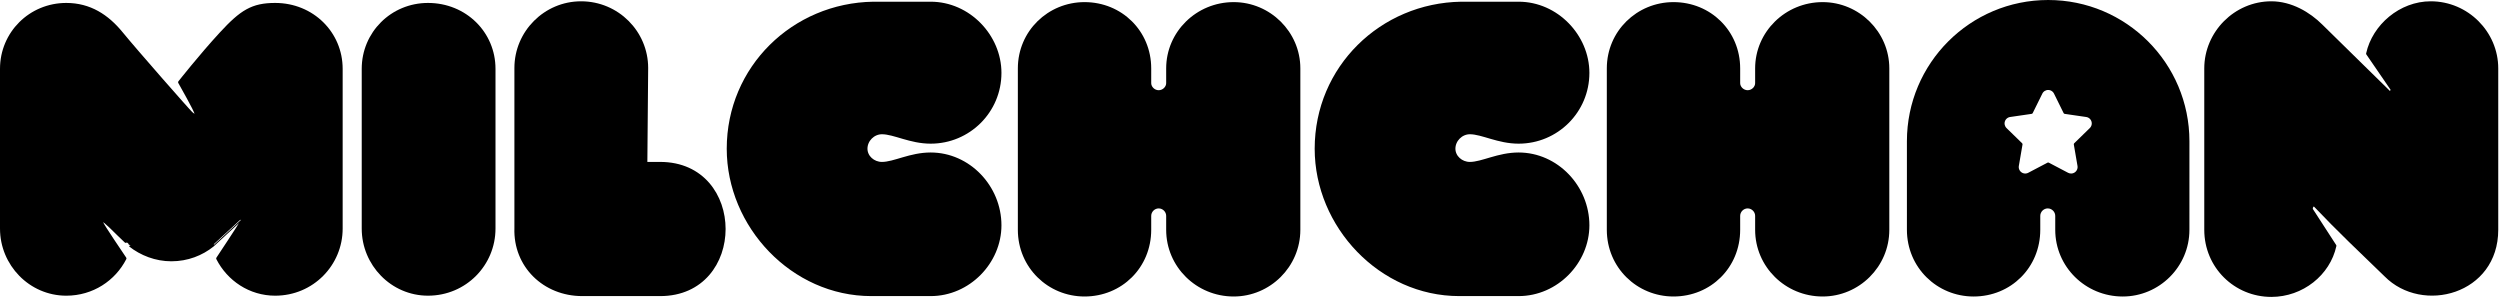
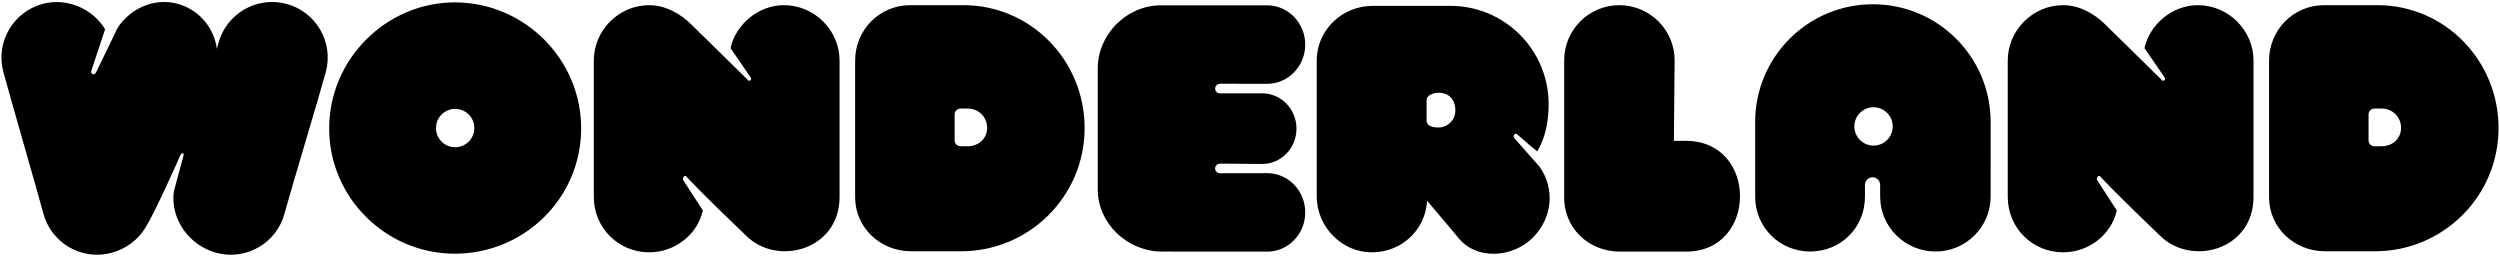
- <svg xmlns="http://www.w3.org/2000/svg" width="100%" height="100%" viewBox="0 0 1089 130" version="1.1" xml:space="preserve" style="fill-rule:evenodd;clip-rule:evenodd;stroke-linejoin:round;stroke-miterlimit:2;">
-   <g transform="matrix(2.66573,0,0,2.66573,1039.2,17.4789)">
-     <path d="M0,38.429C-3.95,34.613 -7.767,30.997 -11.517,27.047C-11.717,26.646 -12.319,27.248 -12.119,27.716L-8.303,33.609C-9.307,38.229 -13.658,41.71 -18.681,41.71C-24.572,41.71 -29.393,37.023 -29.393,30.997L-29.393,4.617C-29.393,-1.208 -24.572,-6.094 -18.681,-6.094C-15.466,-6.094 -12.521,-4.354 -10.512,-2.345L0.401,8.367C0.603,8.769 1.205,8.367 1.004,7.966L-2.946,2.207C-1.941,-2.345 2.41,-6.094 7.365,-6.094C13.324,-6.094 18.145,-1.208 18.145,4.617L18.145,30.997C18.145,41.308 6.025,44.523 0,38.429" style="fill-rule:nonzero;stroke:black;stroke-width:0.5px;" />
-   </g>
-   <g transform="matrix(2.66573,0,0,2.66573,765.205,29.9663)">
-     <path d="M0,26.313L0,24.037C0,23.233 -0.669,22.564 -1.473,22.564C-2.276,22.564 -2.946,23.233 -2.946,24.037L-2.946,26.313C-2.946,32.338 -7.633,36.959 -13.591,36.959C-19.417,36.959 -24.237,32.338 -24.237,26.313L-24.237,-0.067C-24.237,-6.025 -19.417,-10.646 -13.591,-10.646C-7.633,-10.646 -2.946,-6.025 -2.946,-0.067L-2.946,2.344C-2.946,3.081 -2.276,3.75 -1.473,3.75C-0.669,3.75 0,3.081 0,2.344L0,-0.067C0,-5.892 4.821,-10.646 10.78,-10.646C16.604,-10.646 21.425,-5.892 21.425,-0.067L21.425,26.313C21.425,32.206 16.604,36.959 10.78,36.959C4.821,36.959 0,32.206 0,26.313" style="fill-rule:nonzero;stroke:black;stroke-width:0.5px;" />
-   </g>
-   <g transform="matrix(2.66573,0,0,2.66573,661.51,128.31)">
-     <path d="M0,-47.604C6.227,-47.604 11.315,-42.248 11.315,-36.221C11.315,-29.928 6.227,-24.907 0,-24.907C-3.348,-24.907 -5.959,-26.446 -7.968,-26.446C-9.373,-26.446 -10.579,-25.241 -10.579,-23.835C-10.579,-22.497 -9.373,-21.424 -7.968,-21.424C-5.959,-21.424 -3.348,-22.965 0,-22.965C6.227,-22.965 11.315,-17.608 11.315,-11.315C11.315,-5.29 6.227,0 0,0L-9.709,0C-22.563,0 -33.075,-11.18 -33.075,-23.835C-33.075,-37.092 -22.43,-47.403 -9.373,-47.604L0,-47.604Z" style="fill-rule:nonzero;stroke:black;stroke-width:0.5px;" />
-   </g>
-   <g transform="matrix(2.66573,0,0,2.66573,508.653,29.9663)">
-     <path d="M0,26.313L0,24.037C0,23.233 -0.669,22.564 -1.473,22.564C-2.276,22.564 -2.945,23.233 -2.945,24.037L-2.945,26.313C-2.945,32.338 -7.633,36.959 -13.592,36.959C-19.416,36.959 -24.237,32.338 -24.237,26.313L-24.237,-0.067C-24.237,-6.025 -19.416,-10.646 -13.592,-10.646C-7.633,-10.646 -2.945,-6.025 -2.945,-0.067L-2.945,2.344C-2.945,3.081 -2.276,3.75 -1.473,3.75C-0.669,3.75 0,3.081 0,2.344L0,-0.067C0,-5.892 4.82,-10.646 10.779,-10.646C16.603,-10.646 21.424,-5.892 21.424,-0.067L21.424,26.313C21.424,32.206 16.603,36.959 10.779,36.959C4.82,36.959 0,32.206 0,26.313" style="fill-rule:nonzero;stroke:black;stroke-width:0.5px;" />
-   </g>
-   <g transform="matrix(2.66573,0,0,2.66573,405.402,128.31)">
-     <path d="M0,-47.604C6.227,-47.604 11.315,-42.248 11.315,-36.221C11.315,-29.928 6.227,-24.907 0,-24.907C-3.348,-24.907 -5.958,-26.446 -7.967,-26.446C-9.374,-26.446 -10.579,-25.241 -10.579,-23.835C-10.579,-22.497 -9.374,-21.424 -7.967,-21.424C-5.958,-21.424 -3.348,-22.965 0,-22.965C6.227,-22.965 11.315,-17.608 11.315,-11.315C11.315,-5.29 6.227,0 0,0L-9.708,0C-22.563,0 -33.075,-11.18 -33.075,-23.835C-33.075,-37.092 -22.43,-47.403 -9.374,-47.604L0,-47.604Z" style="fill-rule:nonzero;stroke:black;stroke-width:0.5px;" />
-   </g>
-   <g transform="matrix(2.66573,0,0,2.66573,224.74,30.1487)">
-     <path d="M0,25.977L0,-0.203C0,-6.027 4.753,-10.847 10.646,-10.847C16.604,-10.847 21.358,-6.027 21.358,-0.203L21.224,15.399L23.568,15.399C37.494,15.399 37.494,36.824 23.568,36.824L10.846,36.824C4.62,36.824 -0.201,32.137 0,25.977" style="fill-rule:nonzero;stroke:black;stroke-width:0.5px;" />
-   </g>
-   <g transform="matrix(2.66573,0,0,2.66573,158.234,30.5043)">
-     <path d="M0,25.91L0,-0.201C0,-6.027 4.687,-10.713 10.579,-10.713C16.671,-10.713 21.359,-6.027 21.359,-0.201L21.359,25.91C21.359,31.736 16.671,36.623 10.579,36.623C4.687,36.623 0,31.736 0,25.91" style="fill-rule:nonzero;stroke:black;stroke-width:0.5px;" />
-   </g>
-   <g transform="matrix(2.66573,0,0,2.66573,119.86,128.134)">
-     <path d="M0,-47.337C-3.737,-47.337 -5.522,-46.208 -8.863,-42.581C-12.204,-38.956 -15.61,-34.627 -15.61,-34.627C-15.449,-34.316 -12.945,-29.959 -12.908,-29.445C-12.872,-28.931 -13.349,-29.243 -13.704,-29.556C-14.141,-29.94 -22.787,-39.785 -25.106,-42.625C-27.426,-45.465 -30.289,-47.337 -34.134,-47.337C-40.026,-47.337 -44.713,-42.65 -44.713,-36.825L-44.713,-10.713C-44.713,-4.888 -40.026,0 -34.134,0C-29.87,0 -26.31,-2.401 -24.551,-5.836C-25.025,-6.555 -28.111,-11.071 -28.365,-11.704C-28.576,-12.232 -28.304,-12.14 -28.164,-12.089C-28.096,-12.064 -27.791,-11.978 -25.543,-9.718C-24.95,-9.12 -23.718,-7.989 -23.716,-7.999C-21.889,-6.554 -19.505,-5.62 -16.966,-5.62C-14.326,-5.62 -12.005,-6.548 -10.215,-7.985C-10.213,-7.98 -5.942,-11.944 -5.77,-12.089C-5.597,-12.233 -5.291,-12.232 -5.568,-11.704C-5.885,-11.101 -8.91,-6.552 -9.386,-5.831C-7.637,-2.399 -4.121,0 0,0C6.093,0 10.78,-4.888 10.78,-10.713L10.78,-36.825C10.78,-42.65 6.093,-47.337 0,-47.337" style="fill-rule:nonzero;stroke:black;stroke-width:0.5px;" />
-   </g>
-   <g transform="matrix(2.66573,0,0,2.66573,910.786,72.8974)">
-     <path d="M0,-6.241L-2.539,-3.766L-1.939,-0.272C-1.855,0.22 -2.058,0.716 -2.461,1.009C-2.689,1.175 -2.96,1.26 -3.231,1.26C-3.44,1.26 -3.649,1.209 -3.841,1.109L-6.979,-0.54L-10.117,1.109C-10.559,1.341 -11.093,1.303 -11.497,1.009C-11.9,0.716 -12.103,0.22 -12.019,-0.272L-11.419,-3.766L-13.958,-6.241C-14.315,-6.59 -14.443,-7.109 -14.289,-7.584C-14.135,-8.058 -13.725,-8.404 -13.231,-8.475L-9.724,-8.986L-8.154,-12.165C-7.934,-12.612 -7.478,-12.894 -6.979,-12.894C-6.48,-12.894 -6.024,-12.612 -5.804,-12.165L-4.235,-8.986L-0.727,-8.475C-0.233,-8.404 0.177,-8.058 0.331,-7.584C0.485,-7.109 0.356,-6.59 0,-6.241M-6.979,-27.096C-19.59,-27.096 -29.812,-16.874 -29.812,-4.264L-29.811,10.208C-29.811,16.234 -24.99,20.855 -19.165,20.855C-13.206,20.855 -8.52,16.234 -8.52,10.208L-8.52,7.932C-8.52,7.128 -7.85,6.459 -7.047,6.459C-6.242,6.459 -5.573,7.128 -5.573,7.932L-5.573,10.208C-5.573,16.101 -0.752,20.855 5.206,20.855C11.031,20.855 15.852,16.101 15.852,10.208L15.854,-4.264C15.854,-16.874 5.631,-27.096 -6.979,-27.096" style="fill-rule:nonzero;stroke:black;stroke-width:0.5px;" />
+ <svg xmlns="http://www.w3.org/2000/svg" width="100%" height="100%" viewBox="0 0 1266 130" version="1.1" xml:space="preserve" style="fill-rule:evenodd;clip-rule:evenodd;stroke-linejoin:round;stroke-miterlimit:2;">
+   <g transform="matrix(3.39503,0,0,3.39503,728.554,68.5575)">
+     <path d="M0,-1.181C-0.47,-1.189 -0.915,-1.181 -1.381,-1.461C-1.644,-1.619 -1.804,-1.904 -1.804,-2.21L-1.804,-5.225C-1.804,-5.532 -1.644,-5.816 -1.381,-5.974C-1.065,-6.164 -0.655,-6.359 0,-6.359C1.532,-6.359 2.485,-5.338 2.485,-3.718C2.485,-2.13 1.157,-1.16 0,-1.181M11.261,0.389C11.056,0.054 11.326,-0.421 11.648,-0.187C12.688,0.634 13.655,1.61 14.701,2.391C15.951,0.298 16.399,-2.175 16.399,-4.656C16.399,-12.762 9.841,-19.32 1.735,-19.32L-9.829,-19.32C-14.425,-19.32 -18.194,-15.704 -18.194,-11.161L-18.194,9.078C-18.194,13.673 -14.425,17.442 -9.985,17.442C-5.493,17.442 -1.981,14.086 -1.724,9.749L2.716,15.014C5.504,18.784 11.08,18.215 14.023,15.274C16.967,12.331 17.38,7.993 15.056,4.689L11.261,0.389ZM-41.434,-19.402L-25.57,-19.396C-22.448,-19.396 -19.906,-16.771 -19.906,-13.544C-19.906,-10.318 -22.448,-7.693 -25.57,-7.693C-25.57,-7.693 -32.601,-7.702 -32.626,-7.702C-33.022,-7.702 -33.344,-7.381 -33.344,-6.986C-33.344,-6.589 -33.022,-6.268 -32.626,-6.268C-32.601,-6.268 -26.312,-6.274 -26.312,-6.274C-23.501,-6.274 -21.213,-3.91 -21.213,-1.005C-21.213,1.899 -23.501,4.263 -26.311,4.263C-26.311,4.263 -32.553,4.213 -32.626,4.213C-33.022,4.213 -33.344,4.534 -33.344,4.93C-33.344,5.325 -33.022,5.647 -32.626,5.647C-32.601,5.647 -25.57,5.635 -25.57,5.635C-22.448,5.635 -19.906,8.26 -19.906,11.487C-19.906,14.714 -22.448,17.34 -25.572,17.34L-41.425,17.329C-46.528,17.232 -50.854,13.11 -50.854,8.065L-50.854,-9.973C-50.854,-15.083 -46.541,-19.402 -41.434,-19.402M-165.988,-9.483C-166.708,-6.759 -171.428,8.903 -172.148,11.627C-173.319,16.055 -177.858,18.696 -182.286,17.526C-186.391,16.442 -189.206,12.467 -188.668,8.368L-187.297,3.297C-187.187,2.932 -187.115,2.694 -187.37,2.676C-187.571,2.663 -187.656,2.892 -187.684,2.944C-187.684,2.944 -191.335,11.24 -192.885,13.737C-193.956,15.544 -195.805,16.948 -197.996,17.526C-202.424,18.696 -206.963,16.055 -208.134,11.627C-208.853,8.903 -213.381,-6.759 -214.101,-9.483C-215.271,-13.911 -212.631,-18.451 -208.201,-19.62C-204.575,-20.579 -200.781,-18.883 -198.917,-15.841L-200.98,-9.619C-200.996,-9.561 -201.023,-9.173 -200.728,-9.122C-200.441,-9.073 -200.272,-9.372 -200.249,-9.425L-197.072,-15.999C-195.236,-18.874 -191.651,-20.567 -188.176,-19.648C-185.105,-18.837 -182.92,-16.358 -182.333,-13.441C-182.297,-13.261 -182.266,-13.079 -182.243,-12.897C-182.148,-13.252 -182.074,-13.533 -182.025,-13.721C-180.854,-18.151 -176.315,-20.791 -171.887,-19.62C-167.458,-18.451 -164.816,-13.911 -165.988,-9.483M-146.702,1.768C-148.282,1.768 -149.563,0.486 -149.563,-1.094C-149.563,-2.673 -148.282,-3.954 -146.702,-3.954C-145.122,-3.954 -143.842,-2.673 -143.842,-1.094C-143.842,0.486 -145.122,1.768 -146.702,1.768M-146.754,-19.835C-156.977,-19.835 -165.496,-11.369 -165.496,-1.042C-165.496,9.336 -156.977,17.648 -146.754,17.648C-136.376,17.648 -127.909,9.336 -127.909,-1.042C-127.909,-11.369 -136.376,-19.835 -146.754,-19.835M107.545,14.912C104.499,11.969 101.557,9.181 98.664,6.134C98.51,5.825 98.045,6.29 98.199,6.651L101.144,11.194C100.368,14.757 97.013,17.442 93.141,17.442C88.597,17.442 84.88,13.827 84.88,9.181L84.88,-11.161C84.88,-15.654 88.597,-19.422 93.141,-19.422C95.618,-19.422 97.89,-18.079 99.439,-16.531L107.854,-8.271C108.01,-7.96 108.475,-8.271 108.319,-8.579L105.273,-13.021C106.049,-16.531 109.403,-19.422 113.225,-19.422C117.819,-19.422 121.537,-15.654 121.537,-11.161L121.537,9.181C121.537,17.131 112.192,19.61 107.545,14.912M-70.243,1.619L-71.327,1.619C-71.811,1.619 -72.203,1.227 -72.203,0.743L-72.203,-3.128C-72.203,-3.612 -71.811,-4.003 -71.327,-4.003L-70.243,-4.003C-68.623,-4.003 -67.354,-2.735 -67.354,-1.115C-67.354,0.444 -68.596,1.619 -70.243,1.619M-70.883,-19.422L-78.835,-19.422C-83.482,-19.422 -87.044,-15.654 -87.044,-11.161L-87.044,9.233C-87.044,13.724 -83.327,17.287 -78.68,17.287L-71.245,17.287C-61.074,17.287 -52.813,9.078 -52.813,-1.093C-52.813,-11.161 -60.816,-19.422 -70.883,-19.422M18.717,8.974L18.717,-11.213C18.717,-15.704 22.383,-19.422 26.927,-19.422C31.521,-19.422 35.188,-15.704 35.188,-11.213L35.084,0.817L36.891,0.817C47.63,0.817 47.63,17.339 36.891,17.339L27.082,17.339C22.279,17.339 18.563,13.724 18.717,8.974M64.861,1.524C63.281,1.524 62,0.243 62,-1.337C62,-2.916 63.281,-4.198 64.861,-4.198C66.441,-4.198 67.722,-2.916 67.722,-1.337C67.722,0.243 66.441,1.524 64.861,1.524M64.769,-19.559C55.068,-19.559 47.206,-11.697 47.206,-1.999L47.207,9.133C47.207,13.768 50.914,17.321 55.395,17.321C59.979,17.321 63.582,13.768 63.582,9.133L63.582,7.382C63.582,6.764 64.098,6.249 64.716,6.249C65.335,6.249 65.849,6.764 65.849,7.382L65.849,9.133C65.849,13.665 69.557,17.321 74.14,17.321C78.62,17.321 82.327,13.665 82.327,9.133L82.329,-1.999C82.329,-11.697 74.467,-19.559 64.769,-19.559M-103.356,14.912C-106.403,11.969 -109.346,9.181 -112.237,6.134C-112.392,5.825 -112.856,6.29 -112.702,6.651L-109.759,11.194C-110.533,14.757 -113.889,17.442 -117.762,17.442C-122.305,17.442 -126.022,13.827 -126.022,9.181L-126.022,-11.161C-126.022,-15.654 -122.305,-19.422 -117.762,-19.422C-115.283,-19.422 -113.011,-18.079 -111.463,-16.531L-103.046,-8.271C-102.892,-7.96 -102.428,-8.271 -102.583,-8.579L-105.628,-13.021C-104.854,-16.531 -101.498,-19.422 -97.677,-19.422C-93.083,-19.422 -89.365,-15.654 -89.365,-11.161L-89.365,9.181C-89.365,17.131 -98.71,19.61 -103.356,14.912M140.658,1.619L139.573,1.619C139.09,1.619 138.698,1.227 138.698,0.743L138.698,-3.128C138.698,-3.612 139.09,-4.003 139.573,-4.003L140.658,-4.003C142.278,-4.003 143.547,-2.735 143.547,-1.115C143.547,0.444 142.305,1.619 140.658,1.619M140.017,-19.422L132.065,-19.422C127.418,-19.422 123.856,-15.654 123.856,-11.161L123.856,9.233C123.856,13.724 127.574,17.287 132.221,17.287L139.655,17.287C149.826,17.287 158.088,9.078 158.088,-1.093C158.088,-11.161 150.084,-19.422 140.017,-19.422" style="fill-rule:nonzero;" />
  </g>
</svg>
